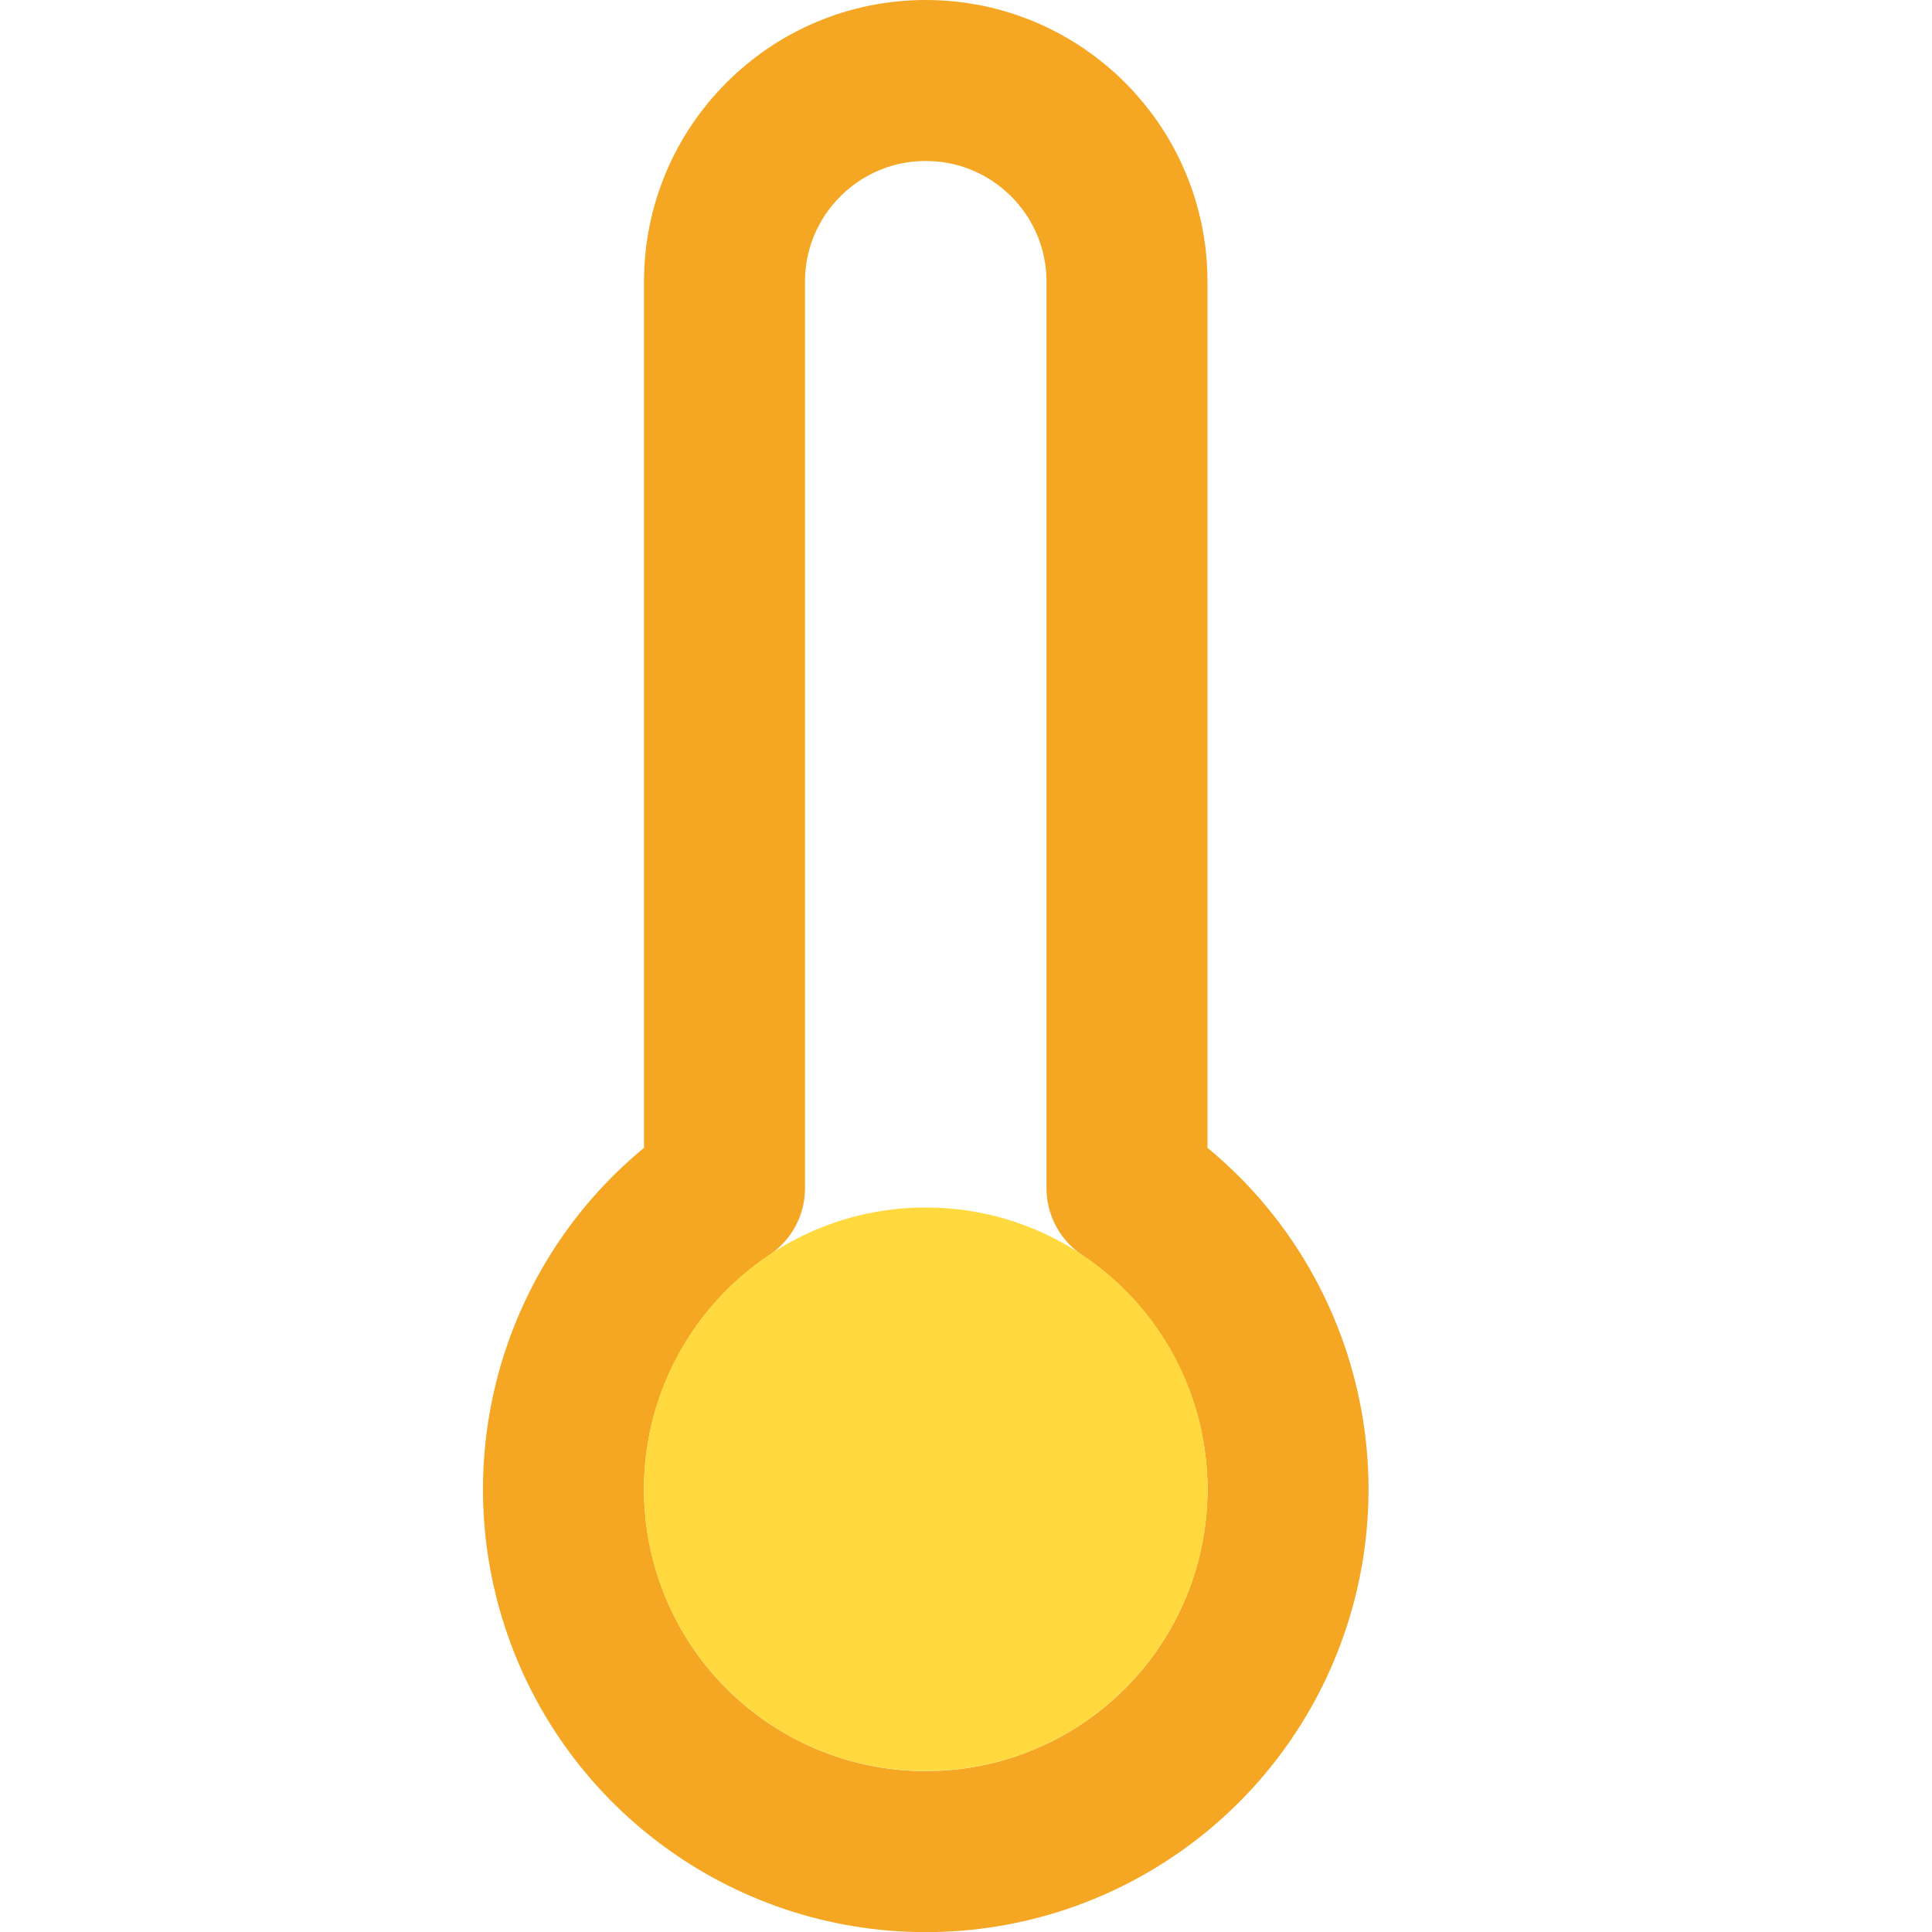
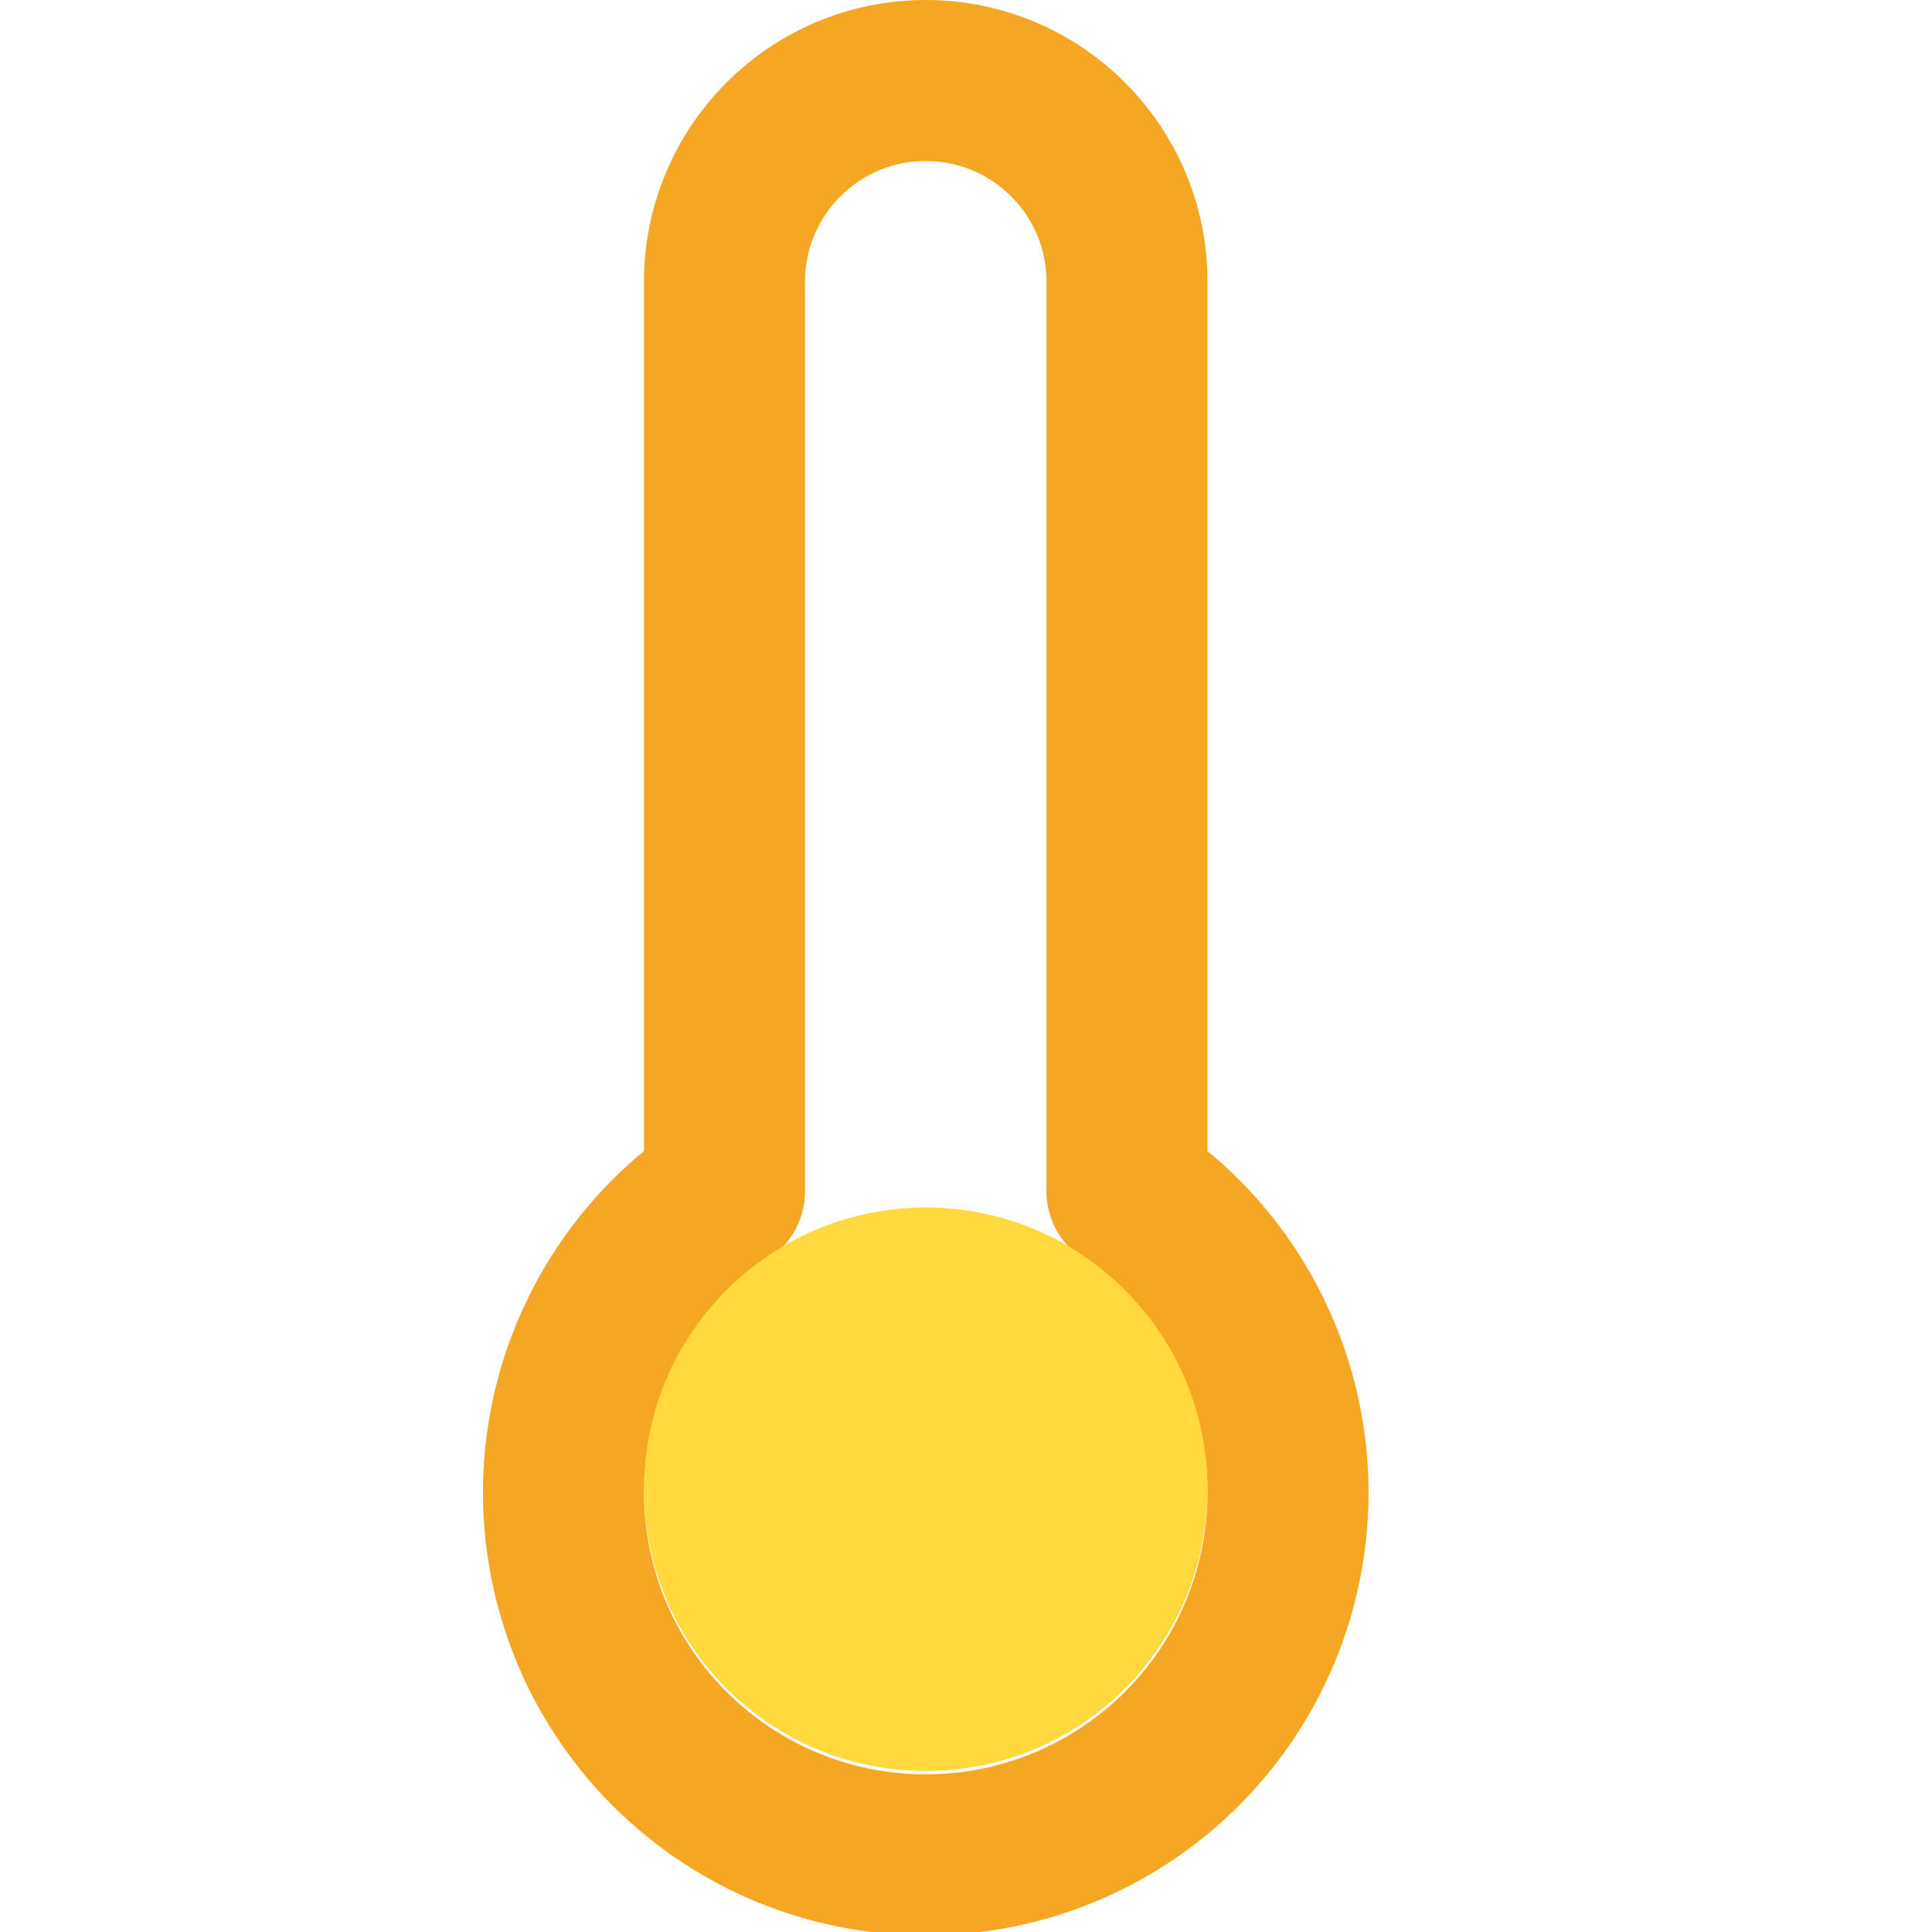
<svg xmlns="http://www.w3.org/2000/svg" width="24" height="24">
  <g fill="none" fill-rule="evenodd">
-     <g>
-       <path d="M0 0h24v24H0z" />
-       <path d="M14 14.76V3.5a2.5 2.5 0 1 0-5 0v11.26a4.5 4.5 0 1 0 5 0z" stroke="#F5A623" stroke-width="2" stroke-linecap="round" stroke-linejoin="round" />
-       <circle fill="#FFD93E" fill-rule="nonzero" cx="11.5" cy="18.5" r="3.5" />
-     </g>
+     <path d="M0 0h24v24H0z" />
+     <path stroke="#F5A623" stroke-linecap="round" stroke-linejoin="round" stroke-width="2" d="M14 14.8V3.5a2.5 2.5 0 1 0-5 0v11.3a4.5 4.5 0 1 0 5 0z" />
+     <circle cx="11.5" cy="18.5" r="3.5" fill="#FFD93E" />
  </g>
</svg>
